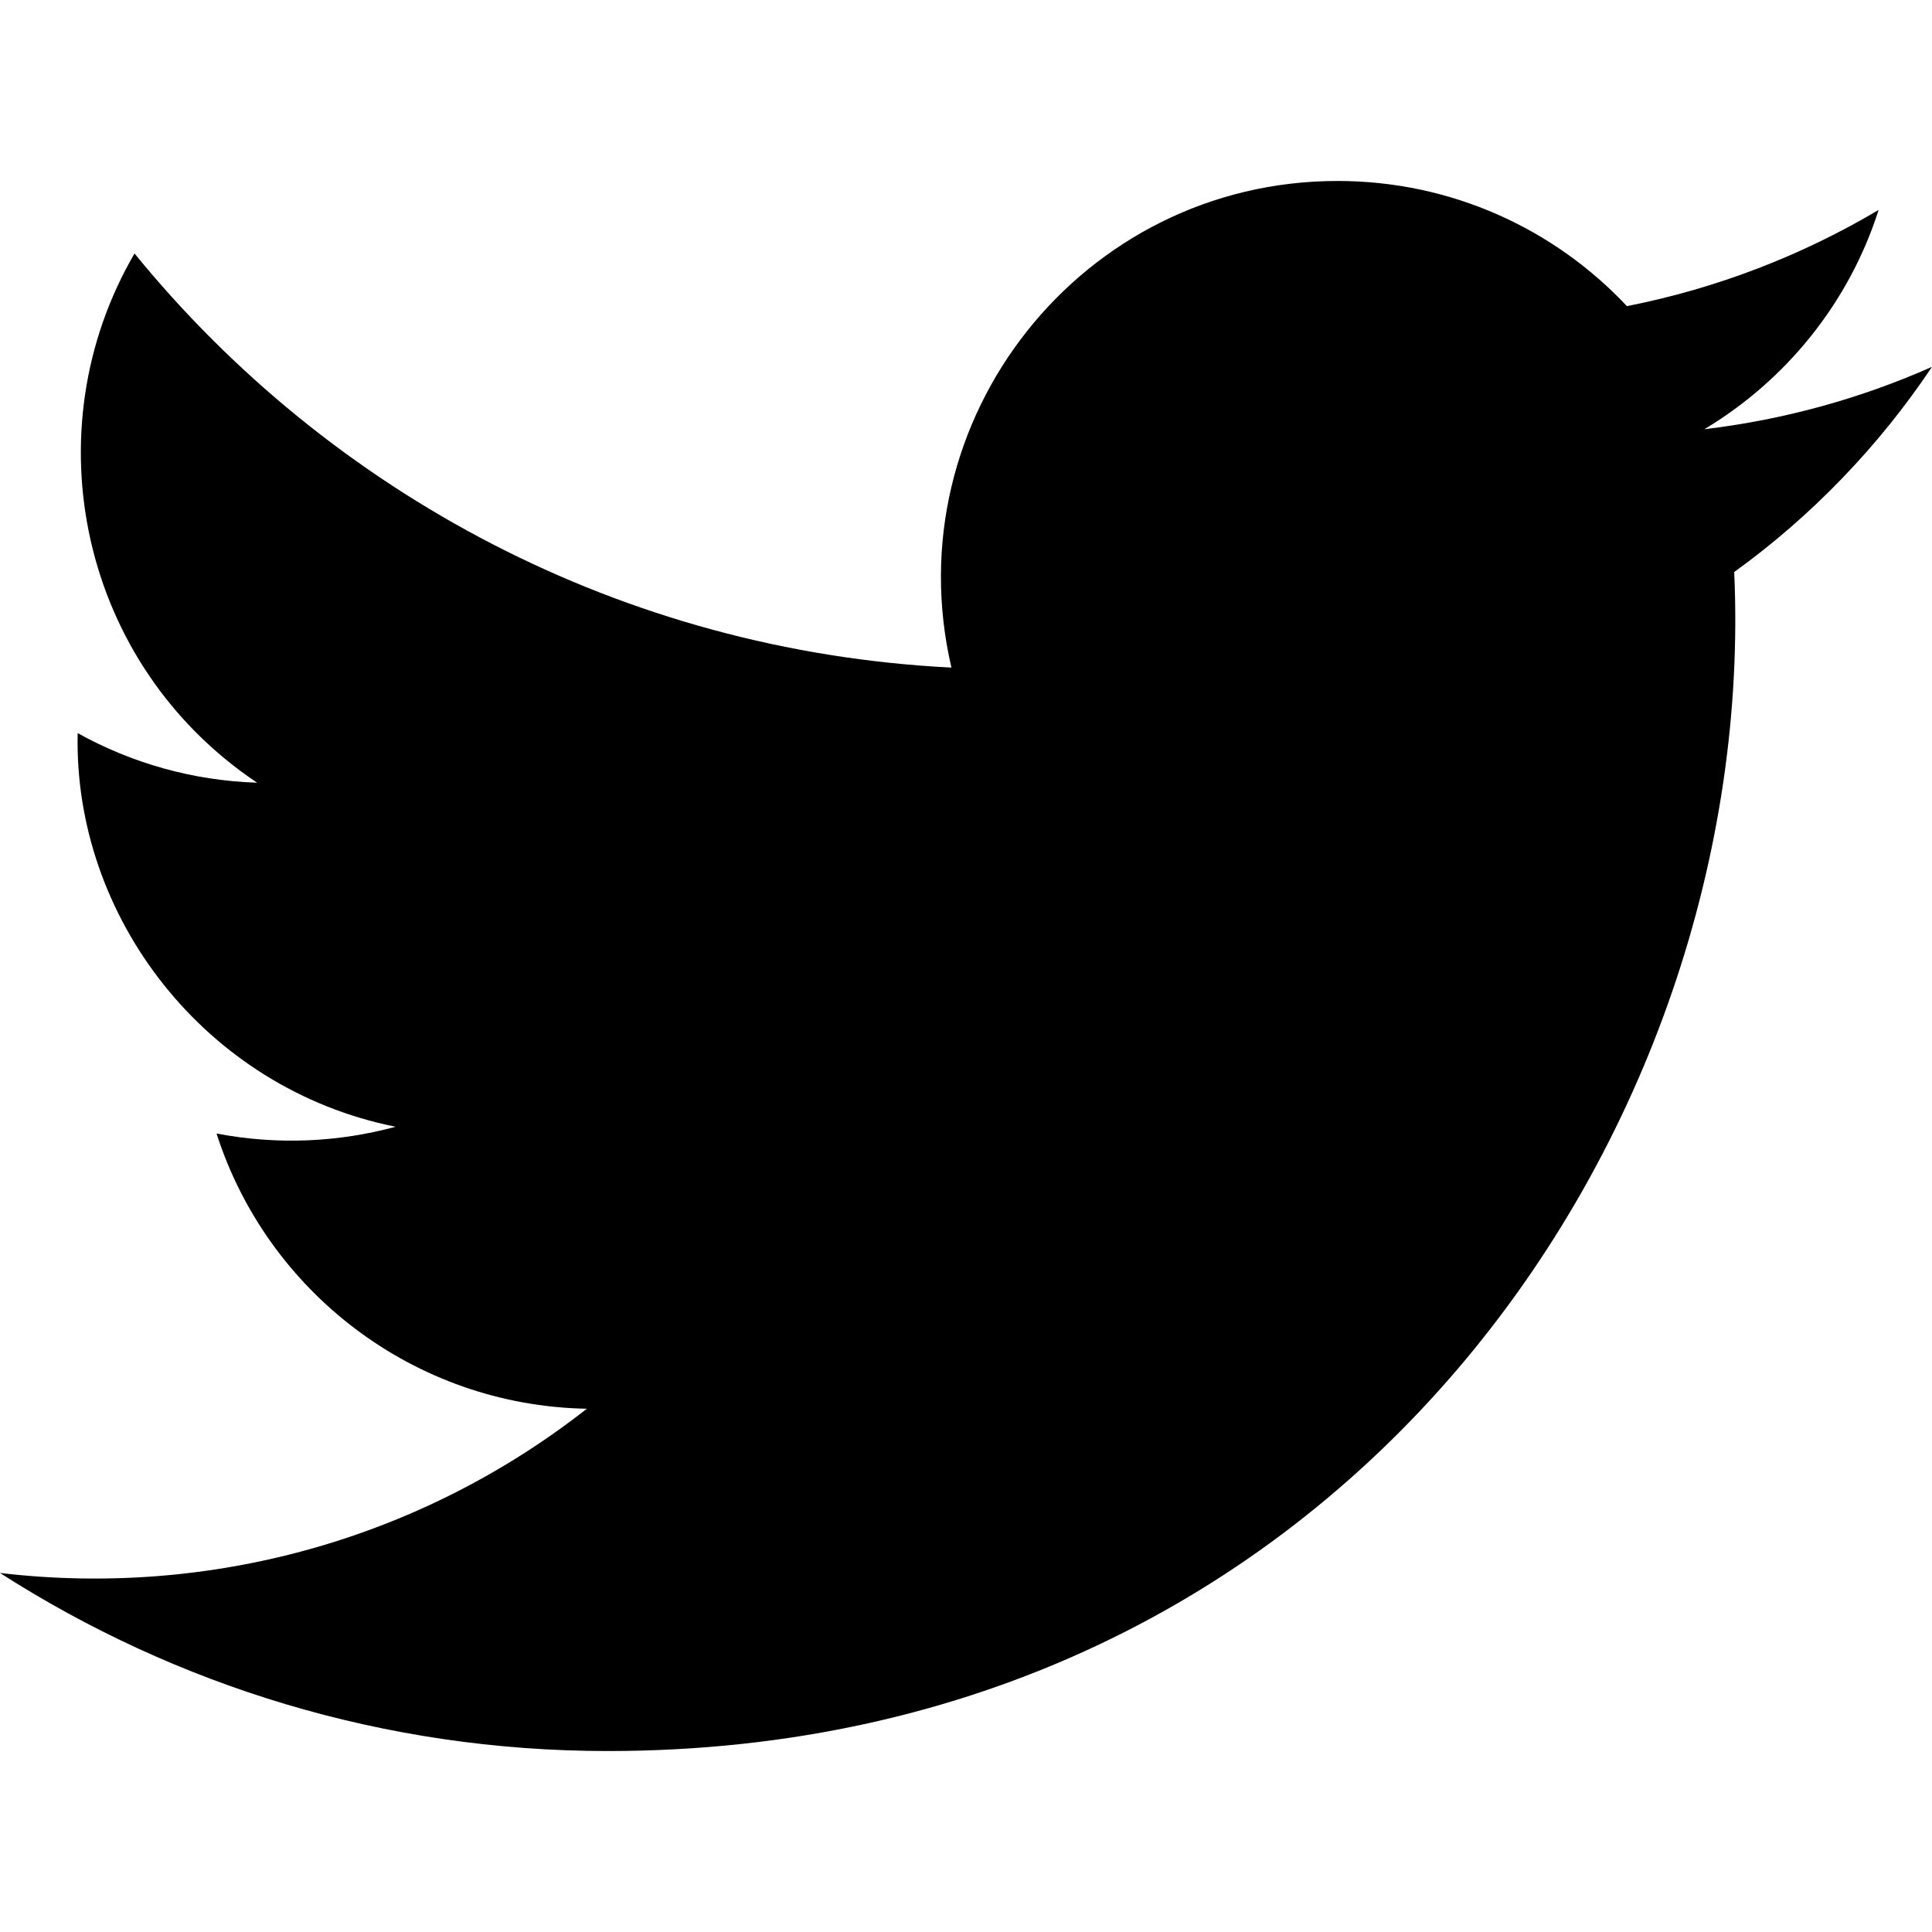
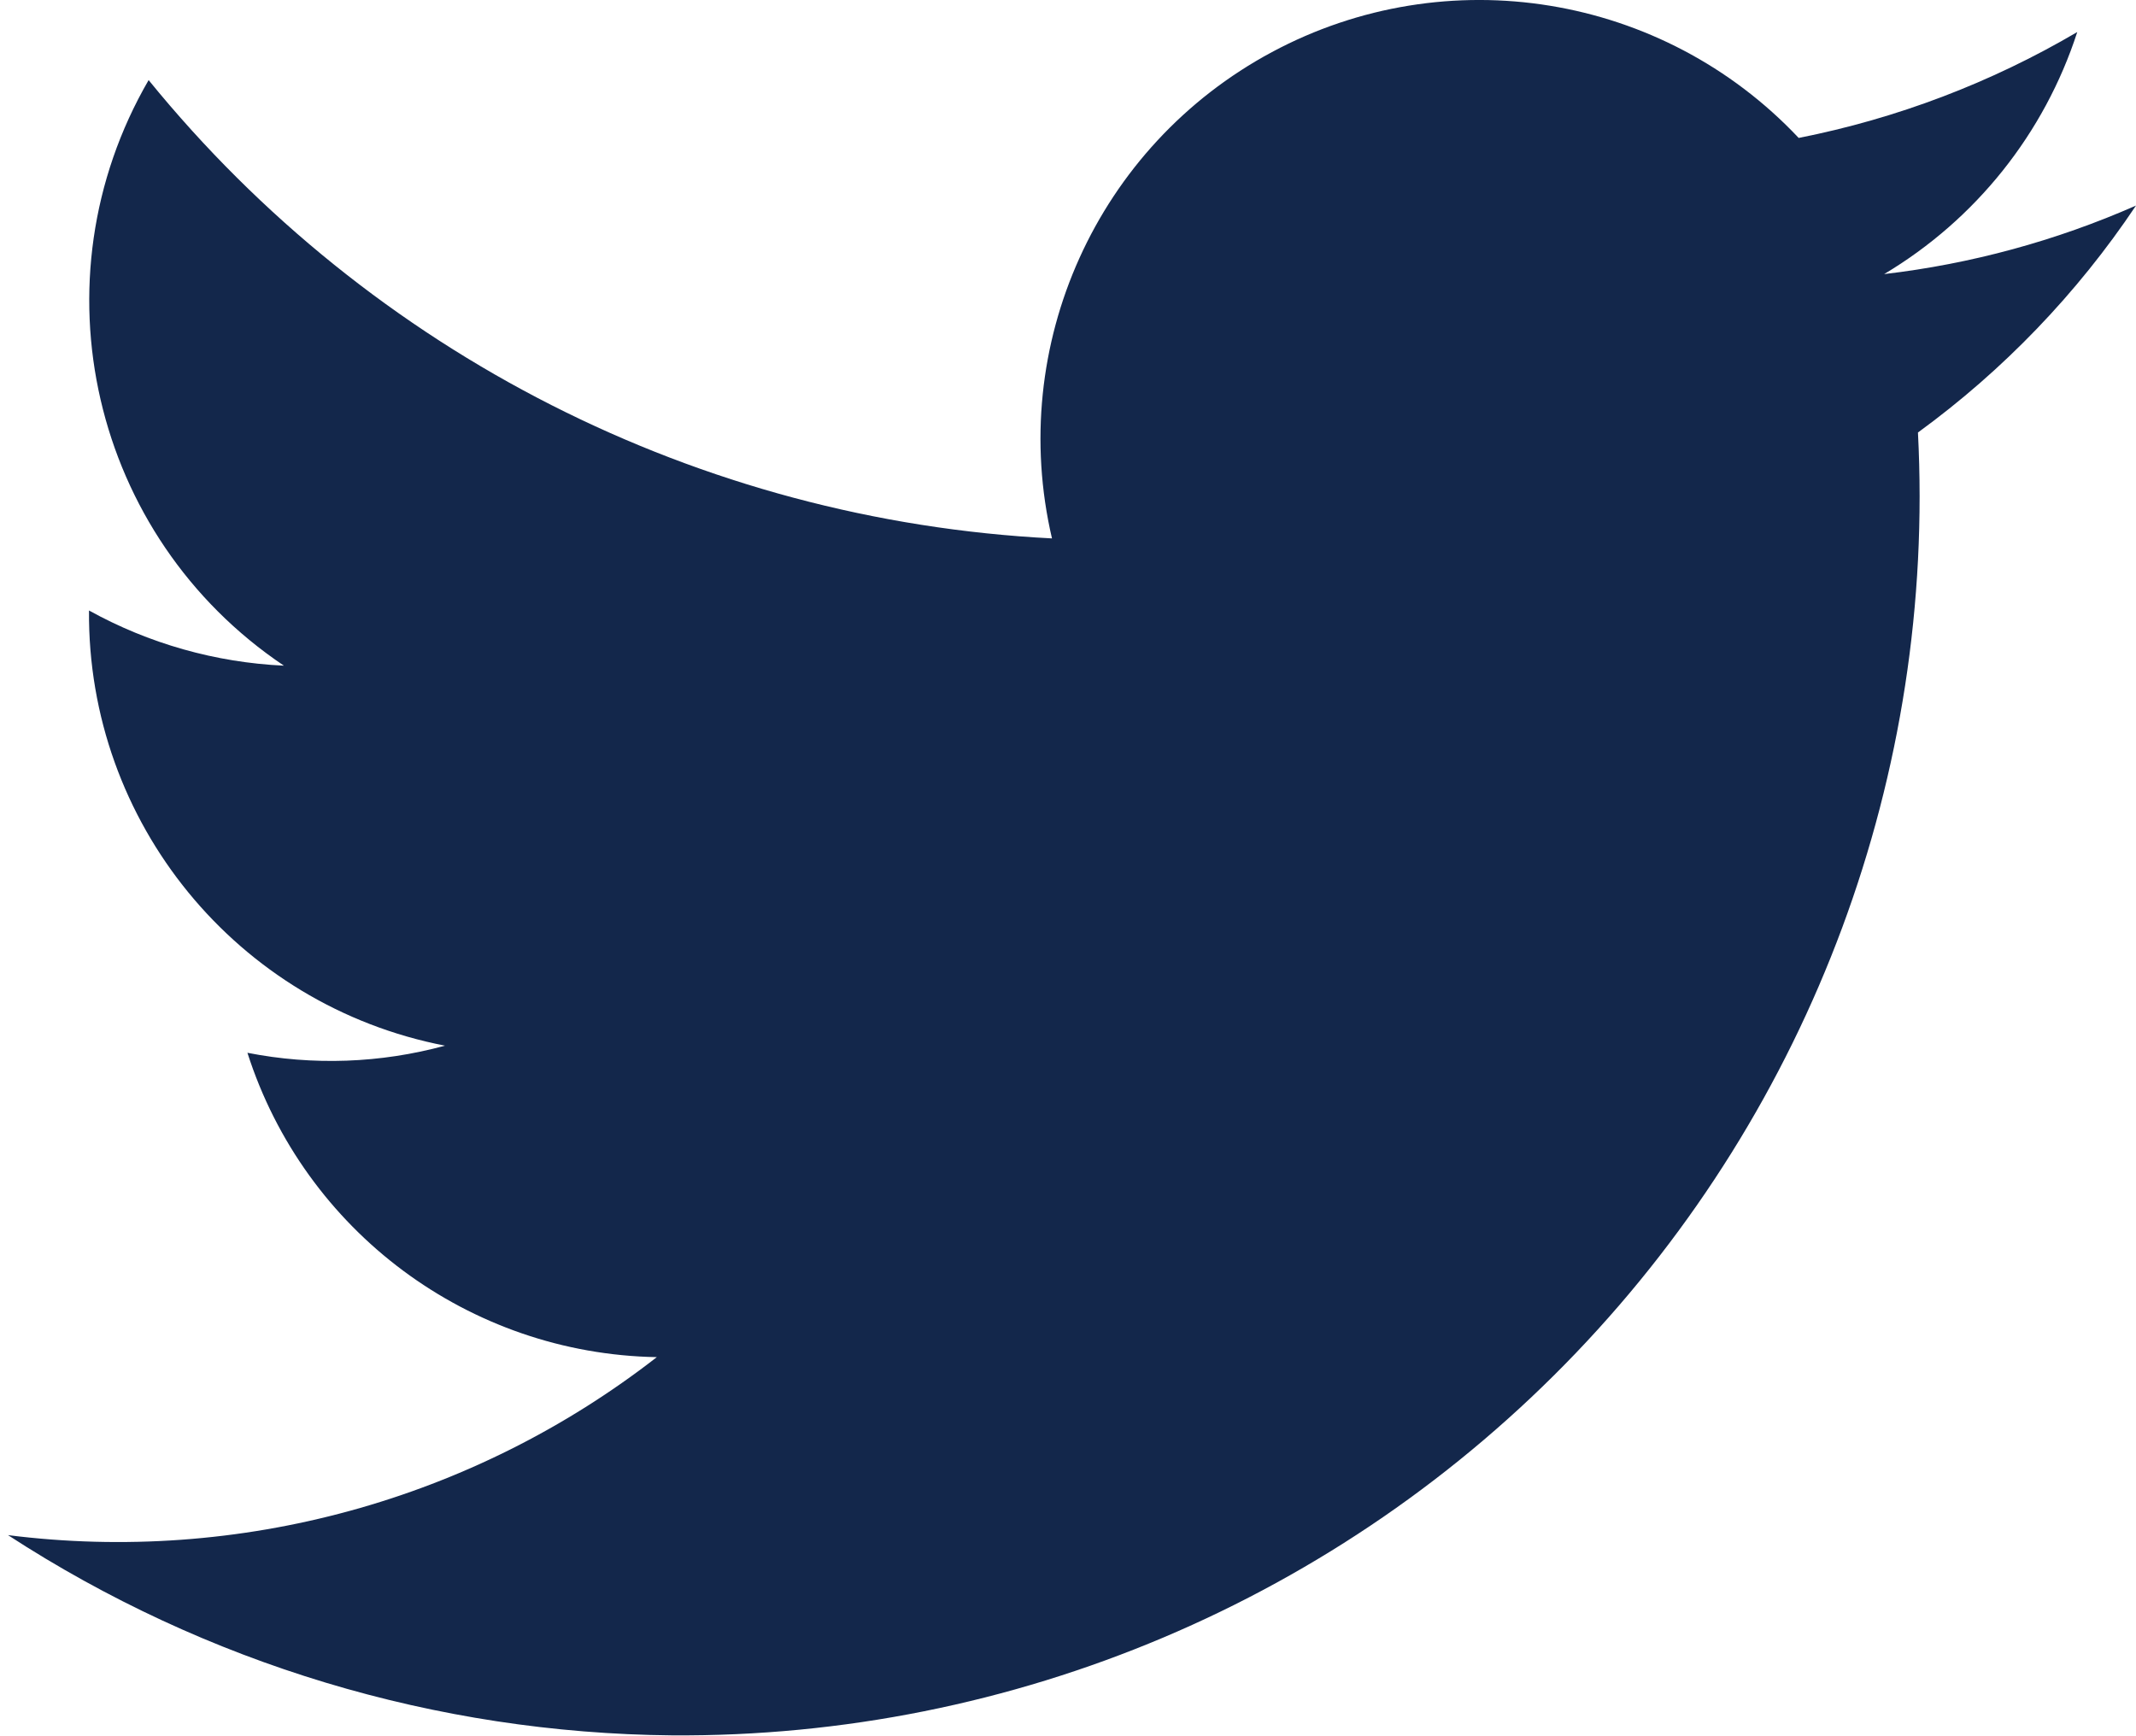
- <svg xmlns="http://www.w3.org/2000/svg" width="24" height="24" viewBox="0 0 24 24">
-   <path d="M24 4.557c-.883.392-1.832.656-2.828.775 1.017-.609 1.798-1.574 2.165-2.724-.951.564-2.005.974-3.127 1.195-.897-.957-2.178-1.555-3.594-1.555-3.179 0-5.515 2.966-4.797 6.045-4.091-.205-7.719-2.165-10.148-5.144-1.29 2.213-.669 5.108 1.523 6.574-.806-.026-1.566-.247-2.229-.616-.054 2.281 1.581 4.415 3.949 4.89-.693.188-1.452.232-2.224.084.626 1.956 2.444 3.379 4.6 3.419-2.07 1.623-4.678 2.348-7.29 2.04 2.179 1.397 4.768 2.212 7.548 2.212 9.142 0 14.307-7.721 13.995-14.646.962-.695 1.797-1.562 2.457-2.549z" />
+ <svg xmlns="http://www.w3.org/2000/svg" viewBox="0 0 24 19.5">
+   <defs>
+     <style>.cls-1{fill:#13274b;}</style>
+   </defs>
+   <g id="レイヤー_2" data-name="レイヤー 2">
+     <g id="レイヤー_1-2" data-name="レイヤー 1">
+       <path class="cls-1" d="M24,2.31a9.87,9.87,0,0,1-2.83.77A4.94,4.94,0,0,0,23.34.36a10,10,0,0,1-3.13,1.19,4.93,4.93,0,0,0-8.39,4.5A14,14,0,0,1,1.67.9,4.94,4.94,0,0,0,3.19,7.48,5,5,0,0,1,1,6.86a4.94,4.94,0,0,0,4,4.89,4.86,4.86,0,0,1-2.22.08,4.92,4.92,0,0,0,4.6,3.42,9.86,9.86,0,0,1-7.29,2A13.92,13.92,0,0,0,7.55,19.5a13.92,13.92,0,0,0,14-14.64A10.11,10.11,0,0,0,24,2.31Z" />
+     </g>
+   </g>
</svg>
